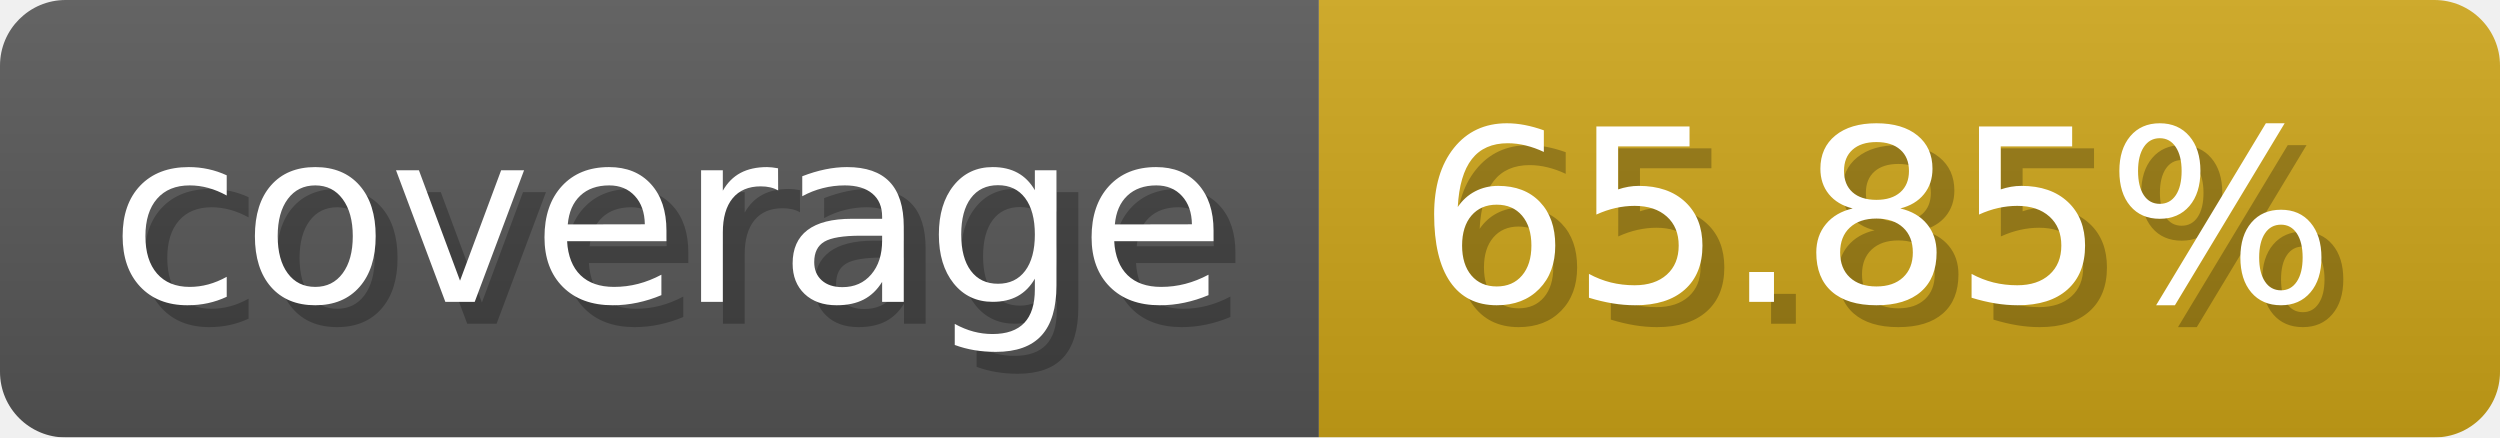
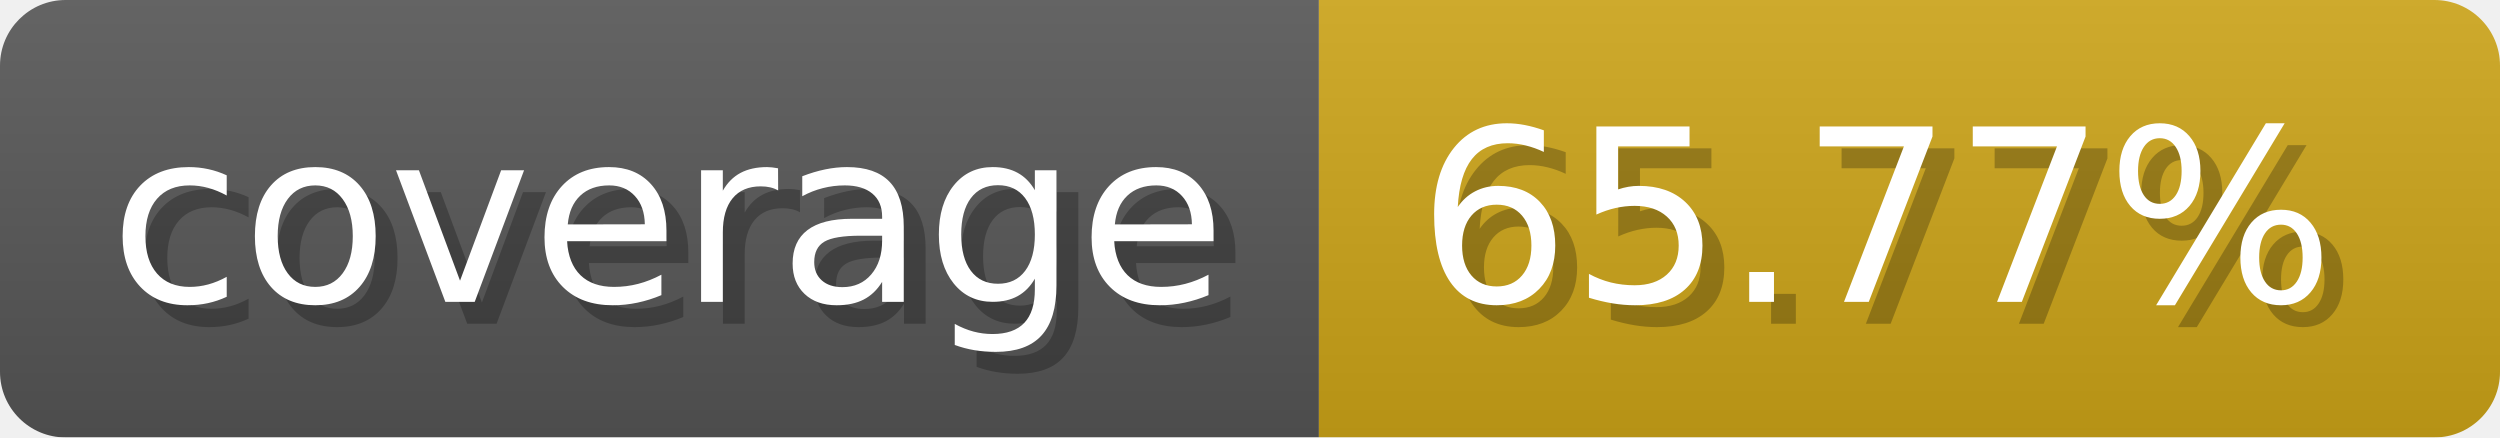
- <svg xmlns="http://www.w3.org/2000/svg" width="114.3" height="20" viewBox="0 0 1143 200" role="img" aria-label="coverage: 65.85%">
-   <linearGradient id="MJrbk" x2="0" y2="100%">
+ <svg xmlns="http://www.w3.org/2000/svg" width="114.3" height="20" viewBox="0 0 1143 200" role="img" aria-label="coverage: 65.77%">
+   <linearGradient id="ASDJV" x2="0" y2="100%">
    <stop offset="0" stop-opacity=".1" stop-color="#EEE" />
    <stop offset="1" stop-opacity=".1" />
  </linearGradient>
-   <mask id="vqIXO">
+   <mask id="nDqOf">
    <rect width="1143" height="200" rx="30" fill="#FFF" />
  </mask>
-   <g mask="url(#vqIXO)">
+   <g mask="url(#nDqOf)">
    <rect width="603" height="200" fill="#555" />
    <rect width="540" height="200" fill="#cba317" x="603" />
-     <rect width="1143" height="200" fill="url(#MJrbk)" />
+     <rect width="1143" height="200" fill="url(#ASDJV)" />
  </g>
  <g aria-hidden="true" fill="#fff" text-anchor="start" font-family="Verdana,DejaVu Sans,sans-serif" font-size="110">
    <text x="60" y="148" textLength="503" fill="#000" opacity="0.25">coverage</text>
    <text x="50" y="138" textLength="503">coverage</text>
-     <text x="658" y="148" textLength="440" fill="#000" opacity="0.25">65.85%</text>
-     <text x="648" y="138" textLength="440">65.85%</text>
+     <text x="658" y="148" textLength="440" fill="#000" opacity="0.25">65.77%</text>
+     <text x="648" y="138" textLength="440">65.77%</text>
  </g>
</svg>
